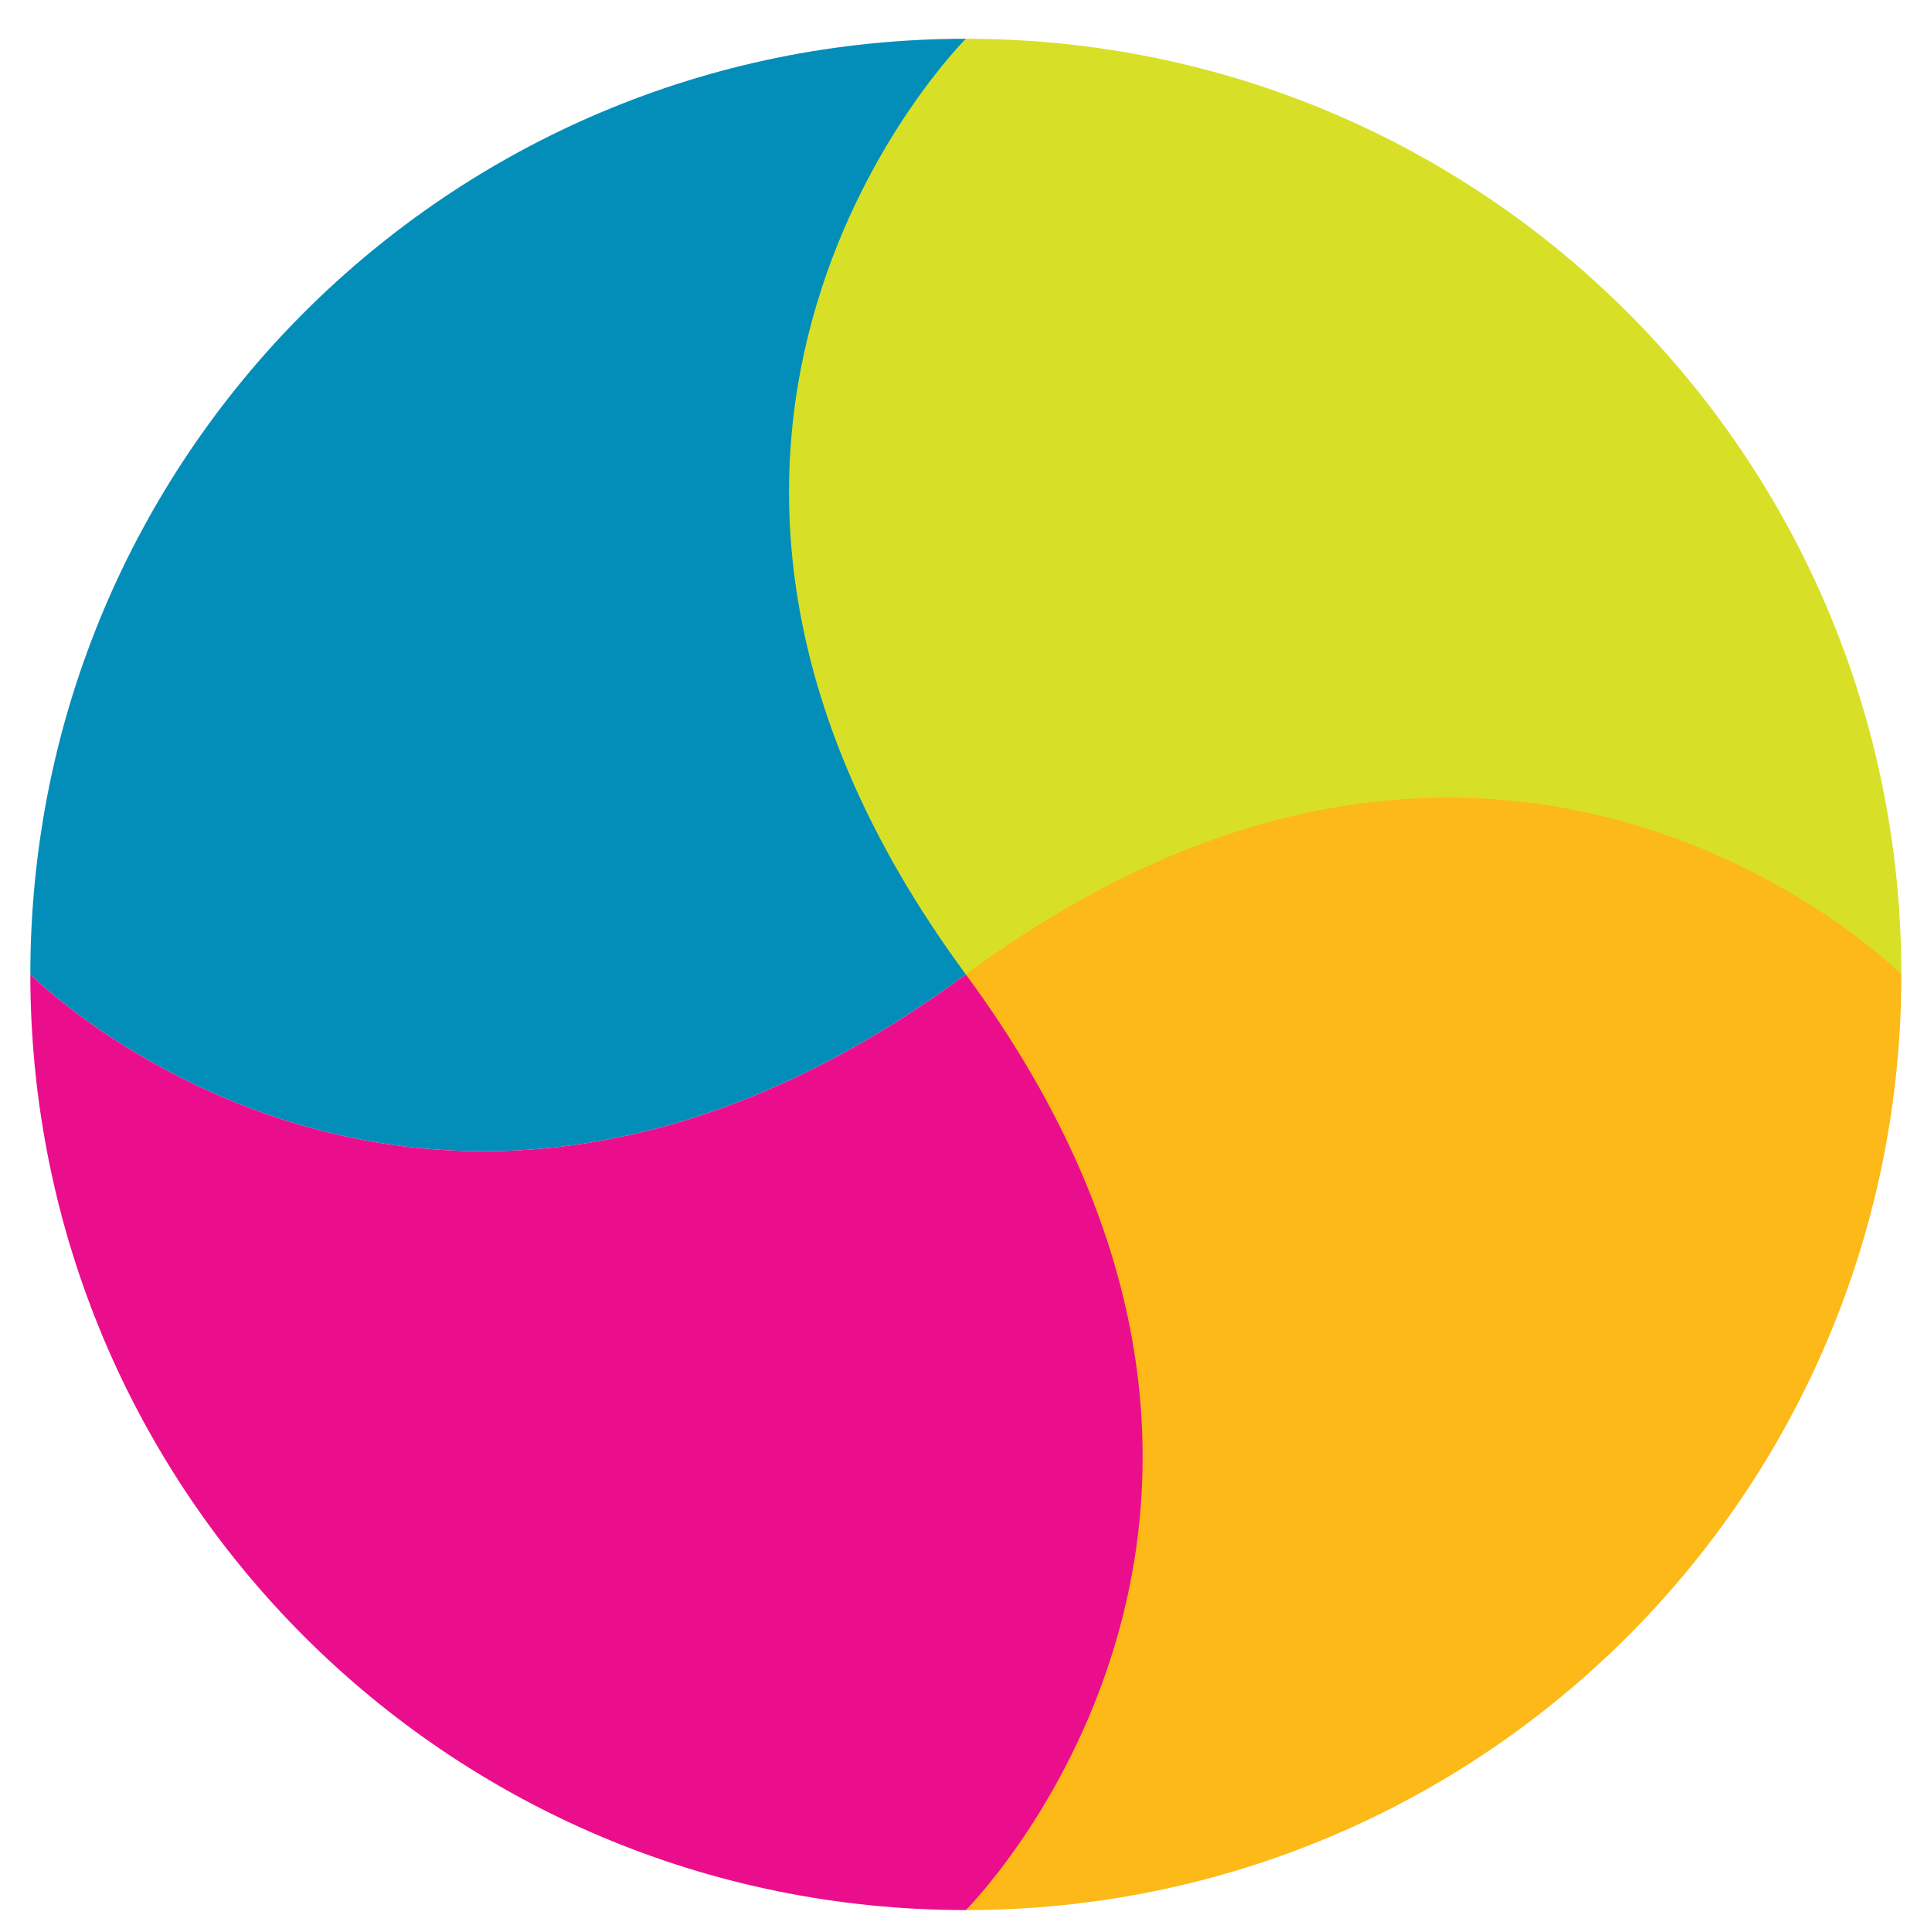
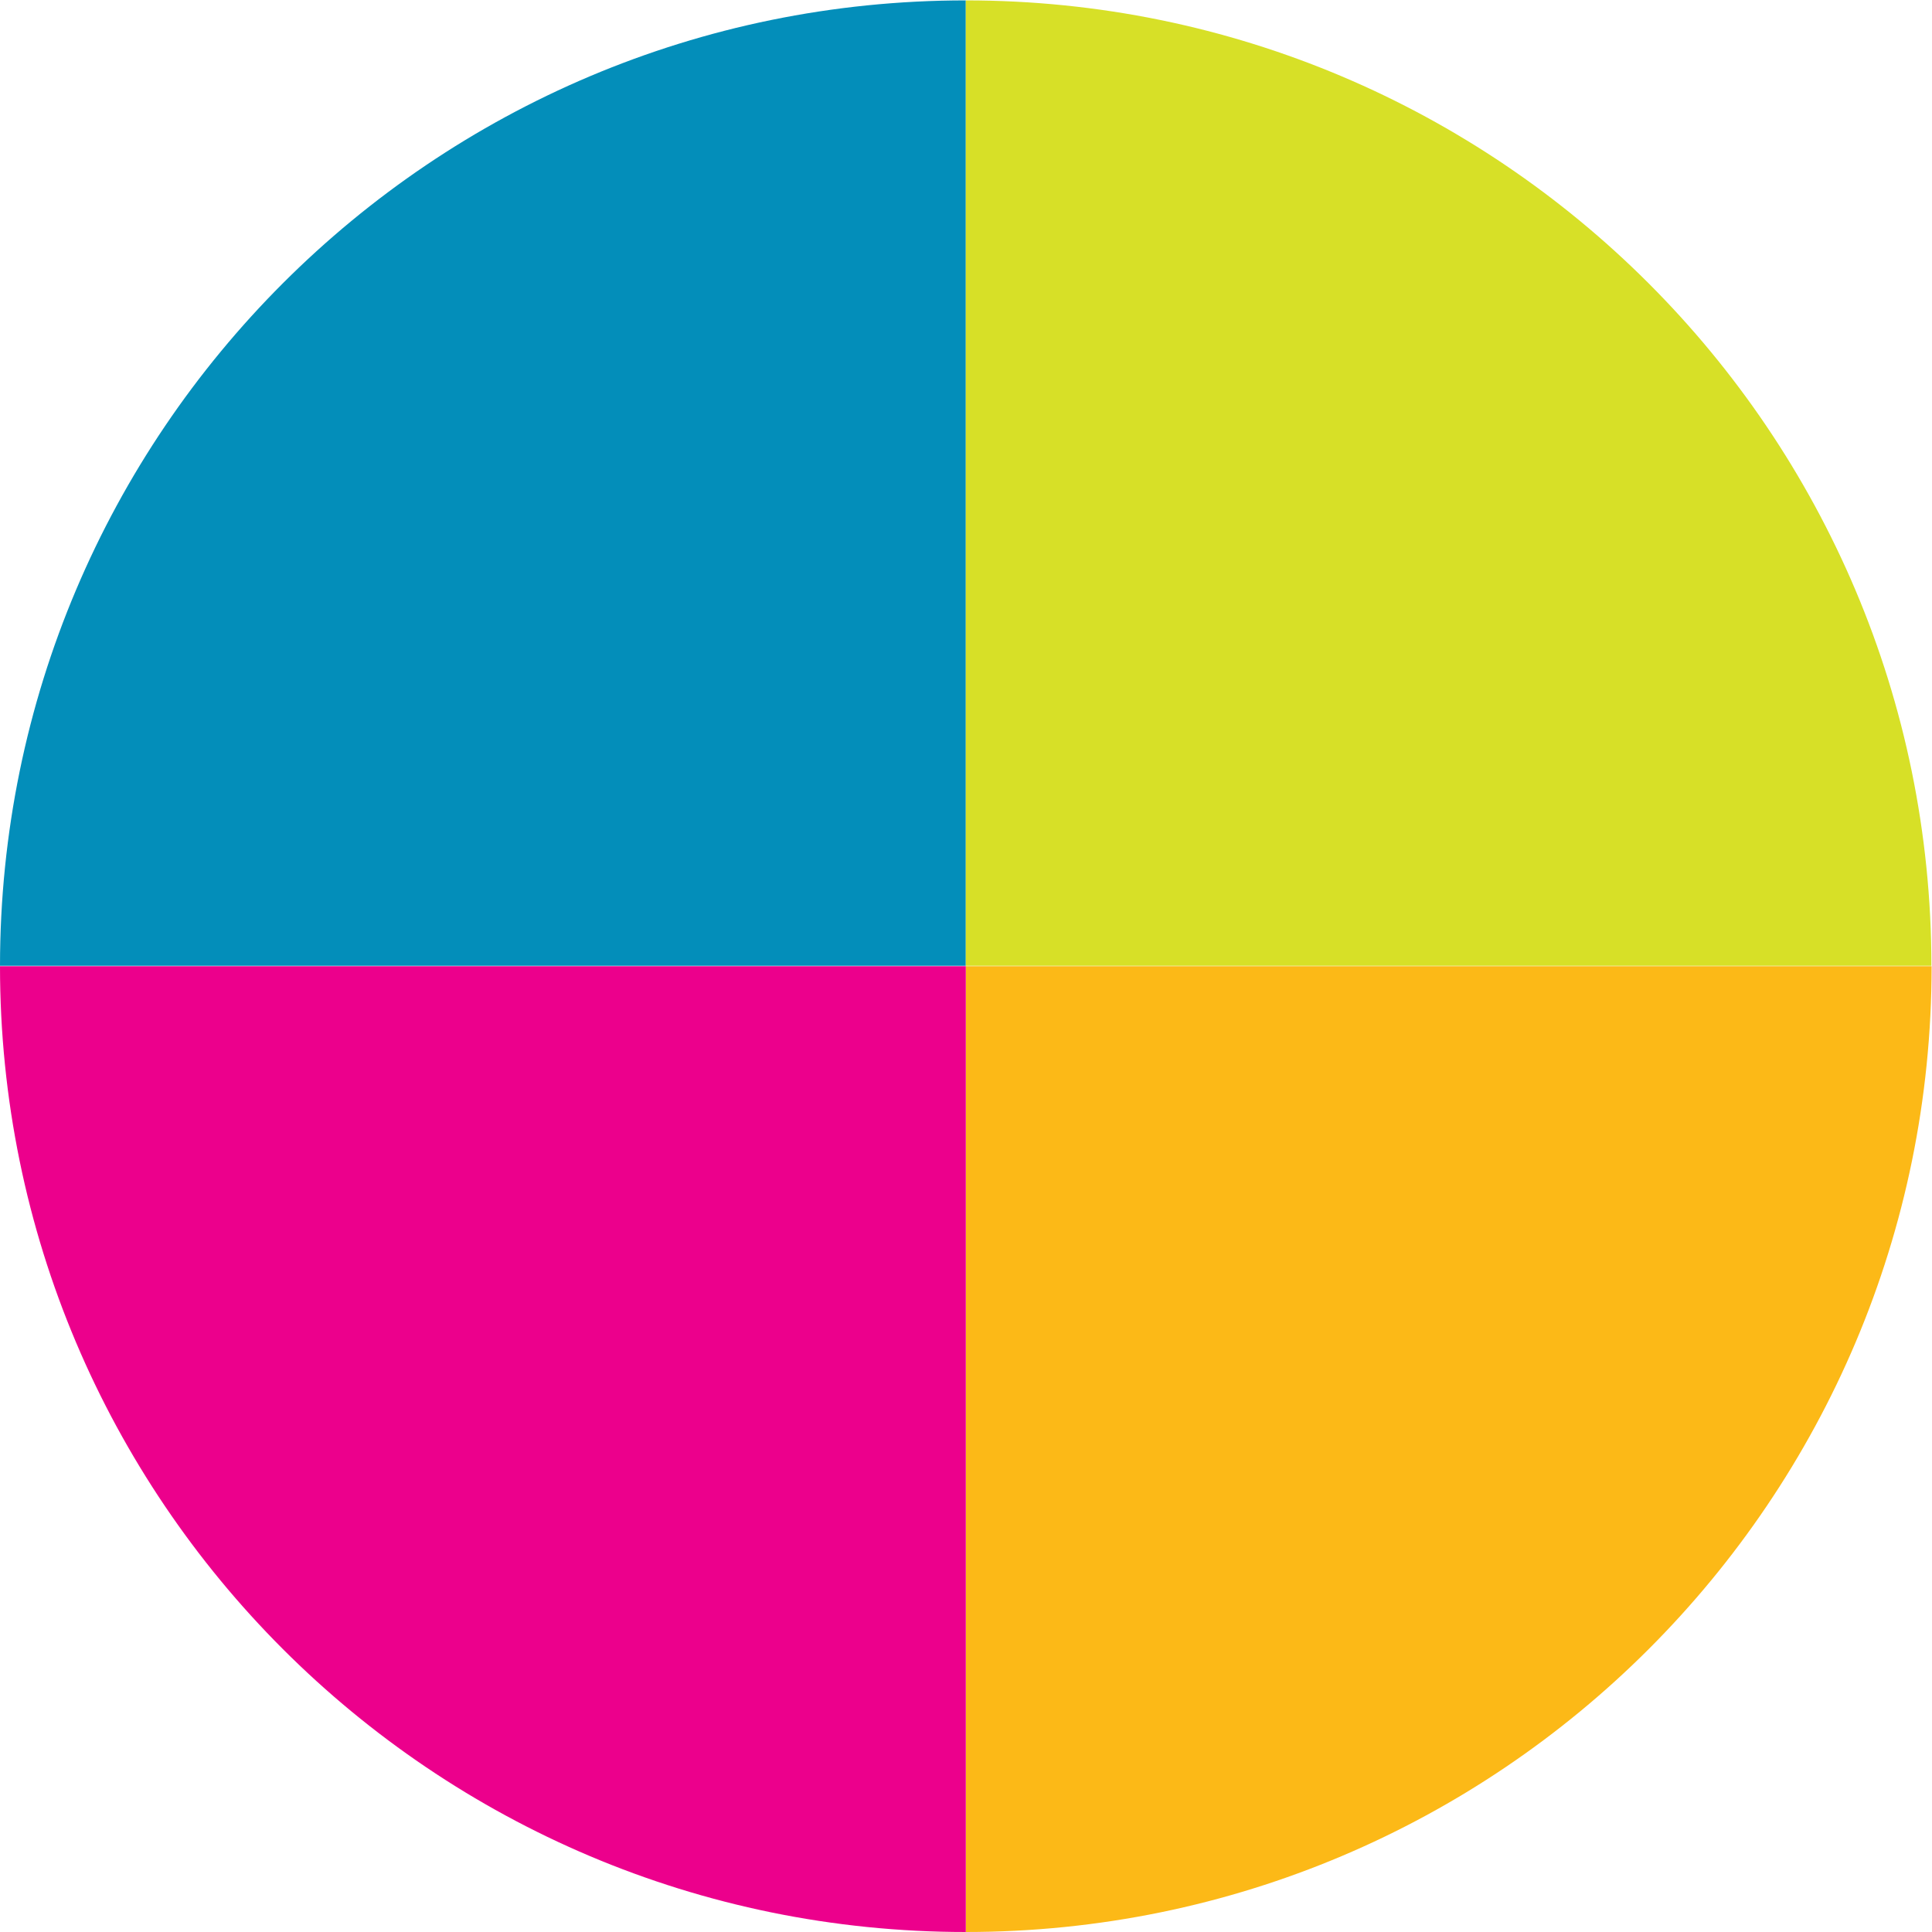
- <svg xmlns="http://www.w3.org/2000/svg" xmlns:xlink="http://www.w3.org/1999/xlink" version="1.1" id="Layer_1" x="0px" y="0px" viewBox="-332 443.4 113.7 114.6" enable-background="new -332 443.4 113.7 114.6" xml:space="preserve">
-   <g>
-     <g id="Layer1">
-       <g>
-         <defs>
-           <rect id="SVGID_1_" x="-387" y="443.4" width="224.6" height="114.6" />
-         </defs>
-         <clipPath id="SVGID_2_">
-           <use xlink:href="#SVGID_1_" overflow="visible" />
-         </clipPath>
-         <path clip-path="url(#SVGID_2_)" fill="#038EBA" d="M-274.7,445.7c-30.7,0-55.5,24.8-55.5,55.5c0,0,23.5,23.6,55.5,0     C-251.1,483.8-274.7,445.7-274.7,445.7" />
-       </g>
-     </g>
-     <g id="Layer2">
-       <g>
-         <defs>
-           <rect id="SVGID_3_" x="-387" y="443.4" width="224.6" height="114.6" />
-         </defs>
-         <clipPath id="SVGID_4_">
-           <use xlink:href="#SVGID_3_" overflow="visible" />
-         </clipPath>
-         <path clip-path="url(#SVGID_4_)" fill="#D7E027" d="M-219.2,501.2c0-30.7-24.8-55.5-55.5-55.5c0,0-23.6,23.5,0,55.5     C-257.4,524.8-219.2,501.2-219.2,501.2" />
-       </g>
-     </g>
-     <g id="Layer4">
-       <g>
-         <defs>
-           <rect id="SVGID_5_" x="-387" y="443.4" width="224.6" height="114.6" />
-         </defs>
-         <clipPath id="SVGID_6_">
-           <use xlink:href="#SVGID_5_" overflow="visible" />
-         </clipPath>
-         <path clip-path="url(#SVGID_6_)" fill="#FCB917" d="M-274.7,556.7c30.7,0,55.5-24.8,55.5-55.5c0,0-23.5-23.6-55.5,0     C-298.3,518.6-274.7,556.7-274.7,556.7" />
-       </g>
-     </g>
-     <g id="Layer3">
-       <g>
-         <defs>
-           <rect id="SVGID_7_" x="-387" y="443.4" width="224.6" height="114.6" />
-         </defs>
-         <clipPath id="SVGID_8_">
-           <use xlink:href="#SVGID_7_" overflow="visible" />
-         </clipPath>
-         <path clip-path="url(#SVGID_8_)" fill="#EA0E8C" d="M-274.7,501.2c-32,23.6-55.5,0-55.5,0c0,30.7,24.8,55.5,55.5,55.5     C-274.7,556.7-251.1,533.2-274.7,501.2" />
-       </g>
-     </g>
-     <g>
-       <defs>
-         <rect id="SVGID_9_" x="-387" y="443.4" width="224.6" height="114.6" />
-       </defs>
-       <clipPath id="SVGID_10_">
-         <use xlink:href="#SVGID_9_" overflow="visible" />
-       </clipPath>
-     </g>
-     <g>
-       <defs>
-         <rect id="SVGID_11_" x="-387" y="443.4" width="224.6" height="114.6" />
-       </defs>
-       <clipPath id="SVGID_12_">
-         <use xlink:href="#SVGID_11_" overflow="visible" />
-       </clipPath>
-     </g>
-     <g>
-       <defs>
-         <rect id="SVGID_13_" x="-387" y="443.4" width="224.6" height="114.6" />
-       </defs>
-       <clipPath id="SVGID_14_">
-         <use xlink:href="#SVGID_13_" overflow="visible" />
-       </clipPath>
-     </g>
+ <svg xmlns="http://www.w3.org/2000/svg" version="1.1" id="Layer_1" x="0px" y="0px" viewBox="7.8 0 988.2 988.2" enable-background="new 7.8 0 988.2 988.2" xml:space="preserve">
+   <g id="Layer1">
+     <path id="Layer1" fill="#038EBA" d="M501.8,0.2C229,0.2,7.9,221.3,7.8,494h494V0.2z" />
+   </g>
+   <g id="Layer2">
+     <path id="Layer2" fill="#D7E027" d="M995.7,494C995.6,221.3,774.5,0.2,501.8,0.2V494H995.7z" />
+   </g>
+   <g id="Layer3">
+     <path id="Layer3" fill="#FCB917" d="M501.8,988.2c272.8,0,494-221.2,494-494h-494V988.2z" />
+   </g>
+   <g id="Layer4">
+     <path id="Layer4" fill="#EC008C" d="M7.8,494.2c0,272.8,221.2,494,494,494v-494H7.8z" />
  </g>
</svg>
